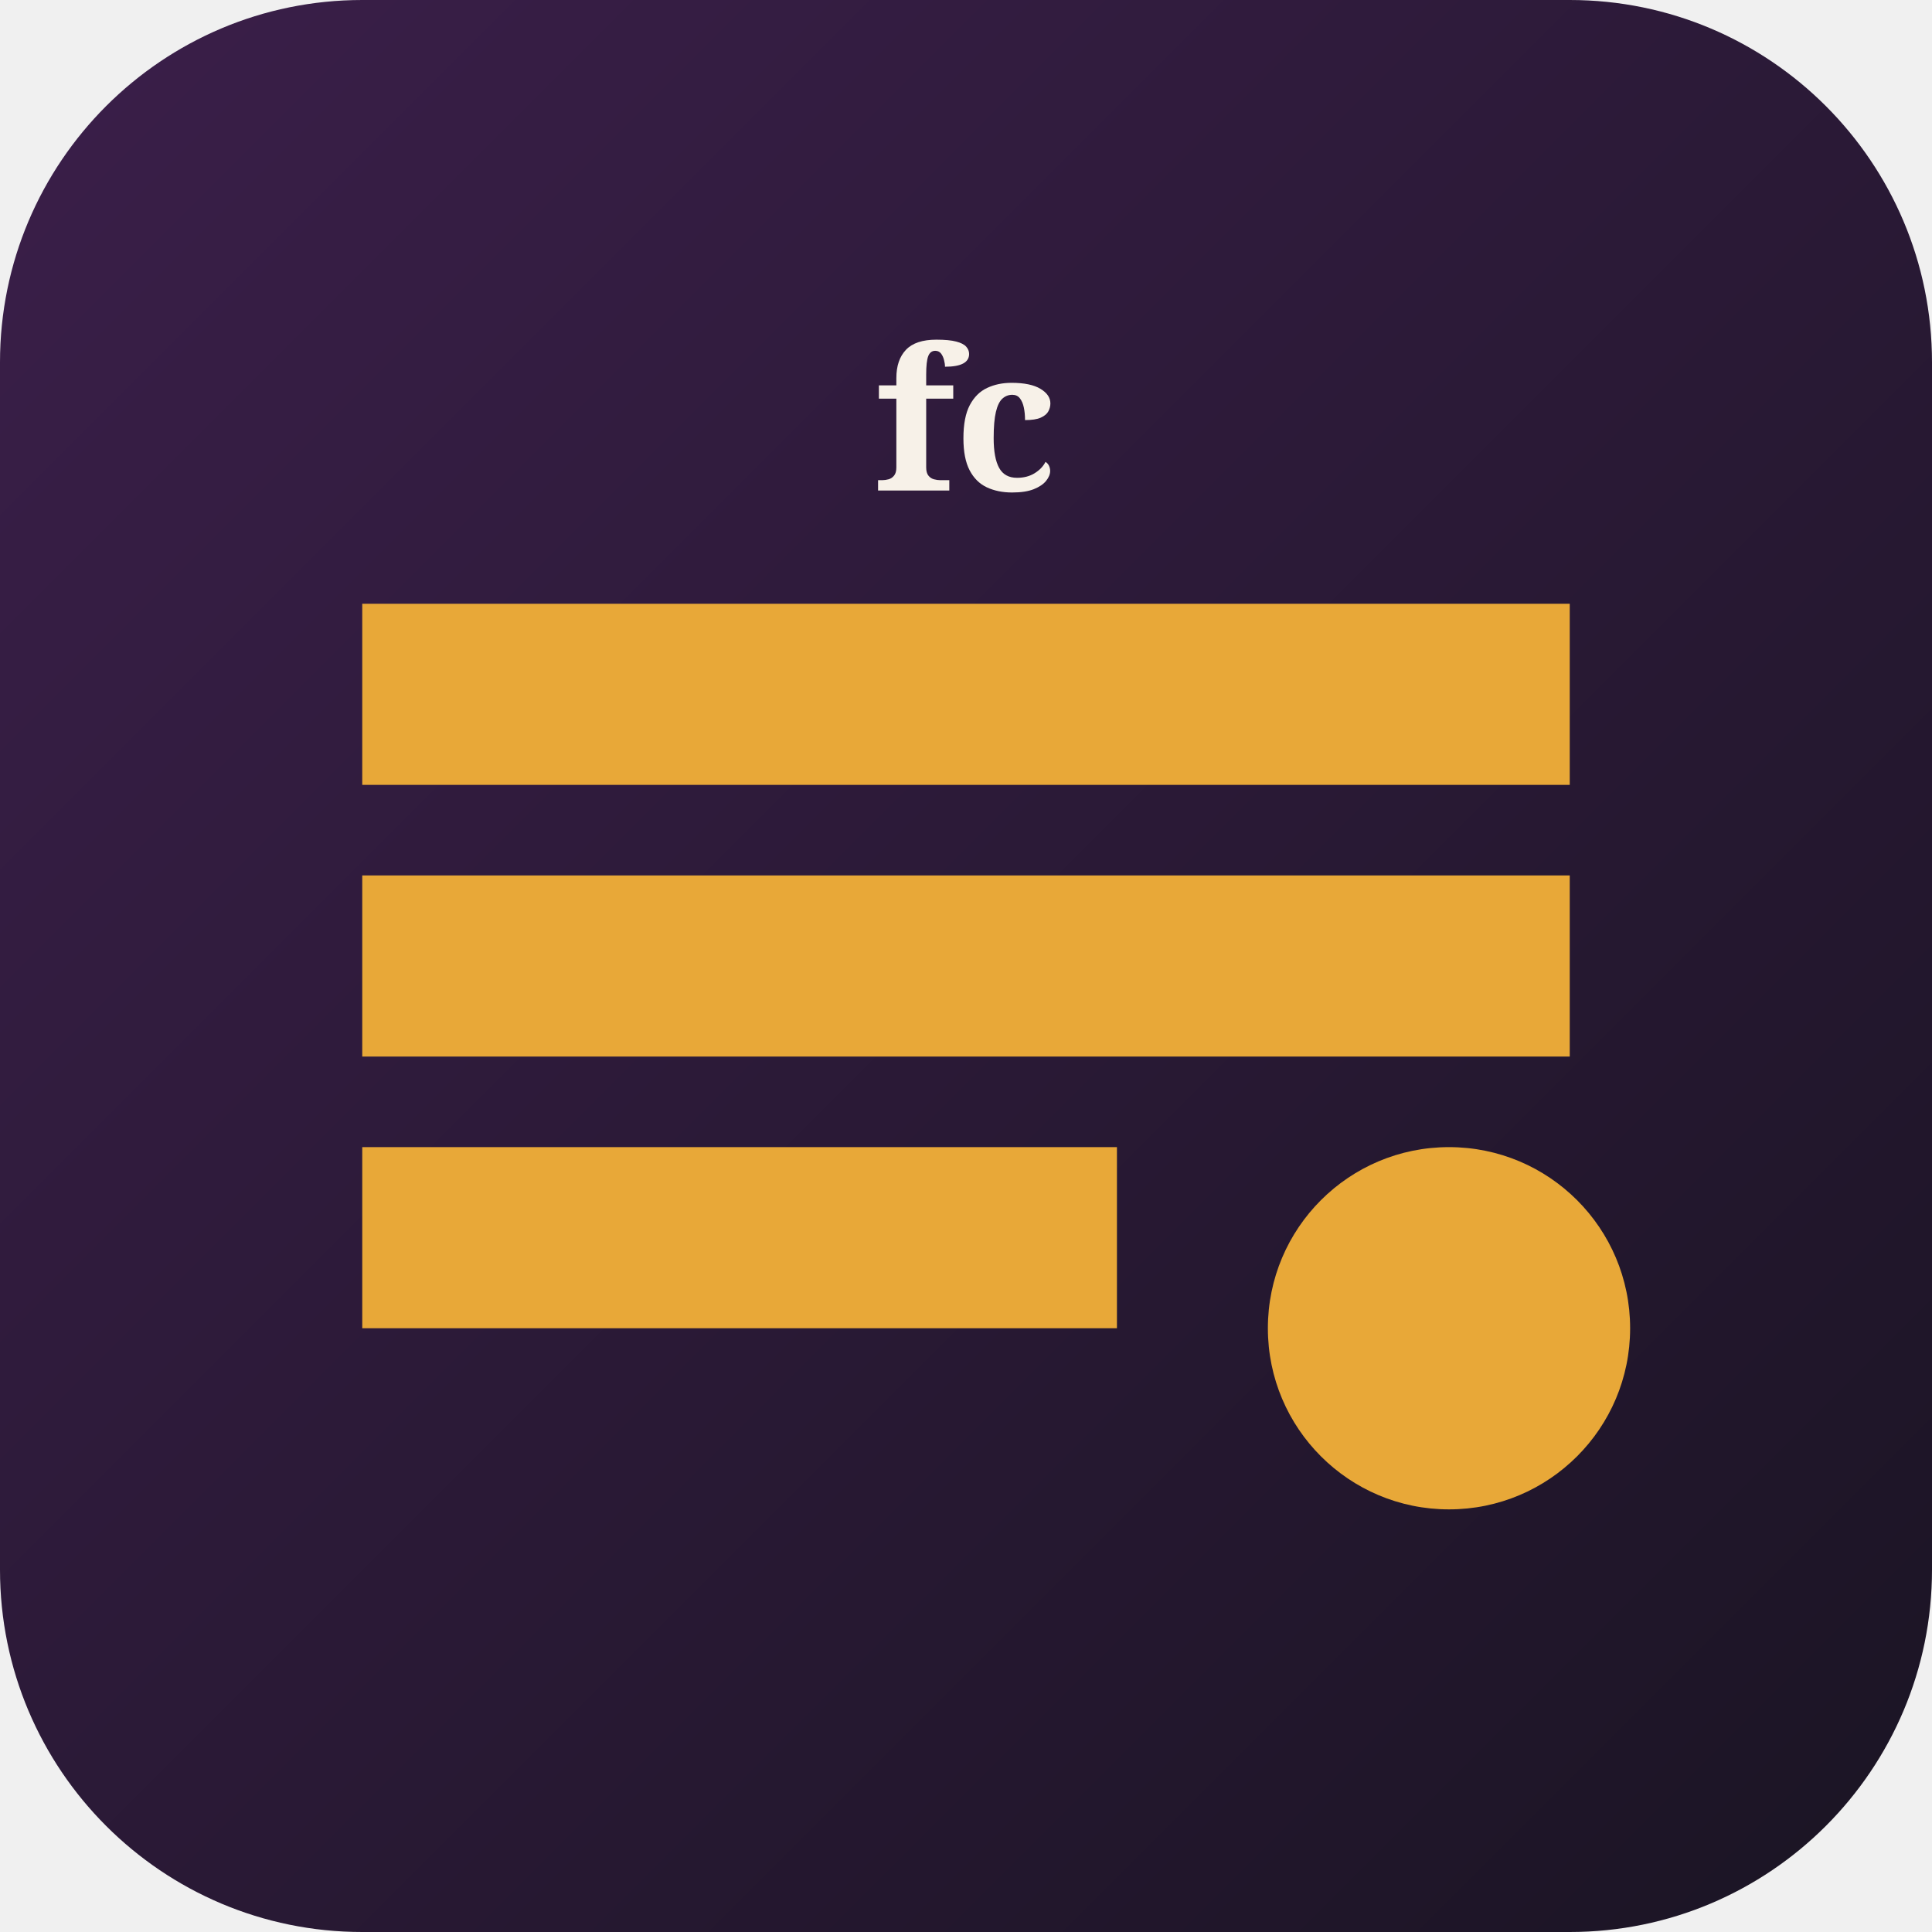
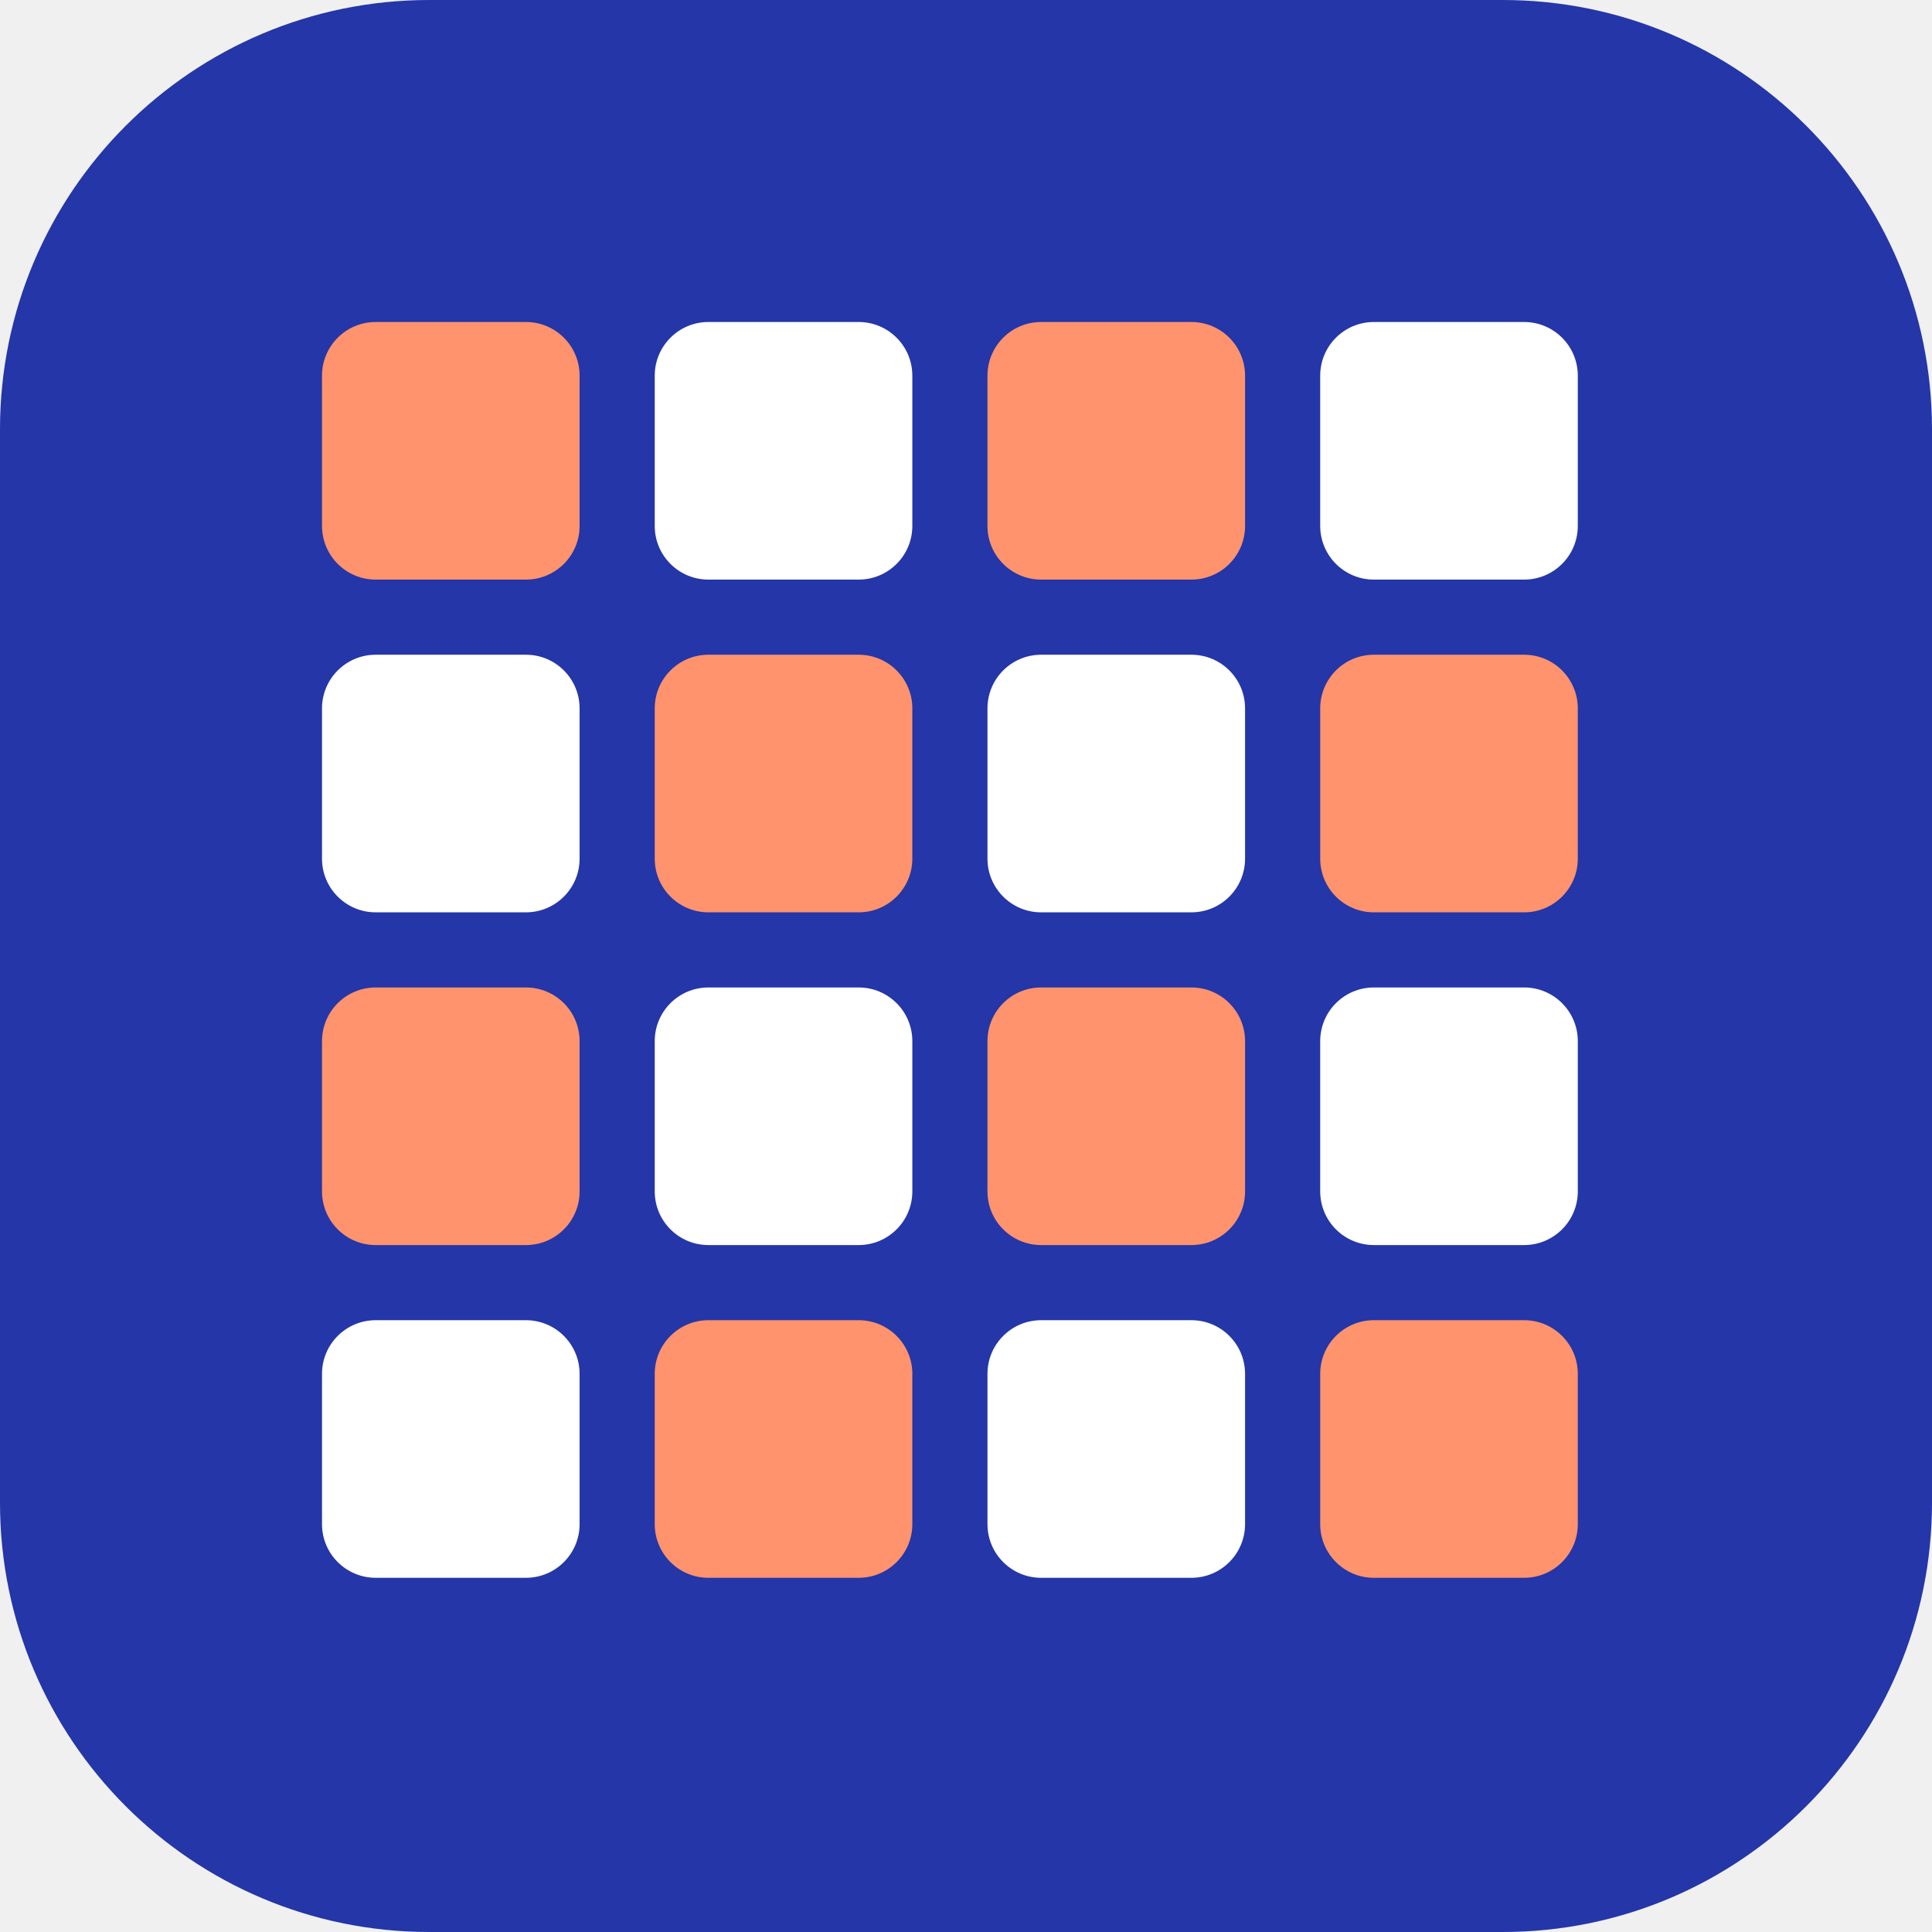
- <svg xmlns="http://www.w3.org/2000/svg" viewBox="0 0 512 512" role="img">
-   <defs>
-     <linearGradient id="g" x1="0" y1="0" x2="1" y2="1">
-       <stop offset="0%" stop-color="#3B1F4A" />
-       <stop offset="100%" stop-color="#1A1423" />
-     </linearGradient>
-   </defs>
-   <rect width="512" height="512" rx="96" fill="url(#g)" />
-   <path d="M96 160h320v48H96zm0 72h320v48H96zm0 72h200v48H96z" fill="#E8A838" />
-   <circle cx="384" cy="352" r="48" fill="#E8A838" />
-   <text x="256" y="130" text-anchor="middle" font-family="Georgia,serif" font-size="52" font-weight="700" fill="#F7F1E8">fc</text>
+ <svg xmlns="http://www.w3.org/2000/svg" viewBox="0 0 36 36">
+   <rect width="36" height="36" rx="8" fill="#2436a8" />
+   <rect x="6.0" y="6.0" width="4.8" height="4.8" rx="1" fill="#ff936d" />
+   <rect x="12.2" y="6.0" width="4.8" height="4.8" rx="1" fill="#fff" />
+   <rect x="18.4" y="6.0" width="4.8" height="4.8" rx="1" fill="#ff936d" />
+   <rect x="24.6" y="6.0" width="4.8" height="4.8" rx="1" fill="#fff" />
+   <rect x="6.0" y="12.2" width="4.8" height="4.8" rx="1" fill="#fff" />
+   <rect x="12.2" y="12.2" width="4.8" height="4.8" rx="1" fill="#ff936d" />
+   <rect x="18.4" y="12.2" width="4.8" height="4.8" rx="1" fill="#fff" />
+   <rect x="24.6" y="12.2" width="4.8" height="4.8" rx="1" fill="#ff936d" />
+   <rect x="6.0" y="18.4" width="4.8" height="4.8" rx="1" fill="#ff936d" />
+   <rect x="12.2" y="18.4" width="4.8" height="4.8" rx="1" fill="#fff" />
+   <rect x="18.4" y="18.4" width="4.8" height="4.8" rx="1" fill="#ff936d" />
+   <rect x="24.6" y="18.4" width="4.8" height="4.8" rx="1" fill="#fff" />
+   <rect x="6.0" y="24.6" width="4.8" height="4.8" rx="1" fill="#fff" />
+   <rect x="12.2" y="24.6" width="4.8" height="4.8" rx="1" fill="#ff936d" />
+   <rect x="18.4" y="24.6" width="4.8" height="4.8" rx="1" fill="#fff" />
+   <rect x="24.6" y="24.6" width="4.8" height="4.8" rx="1" fill="#ff936d" />
</svg>
